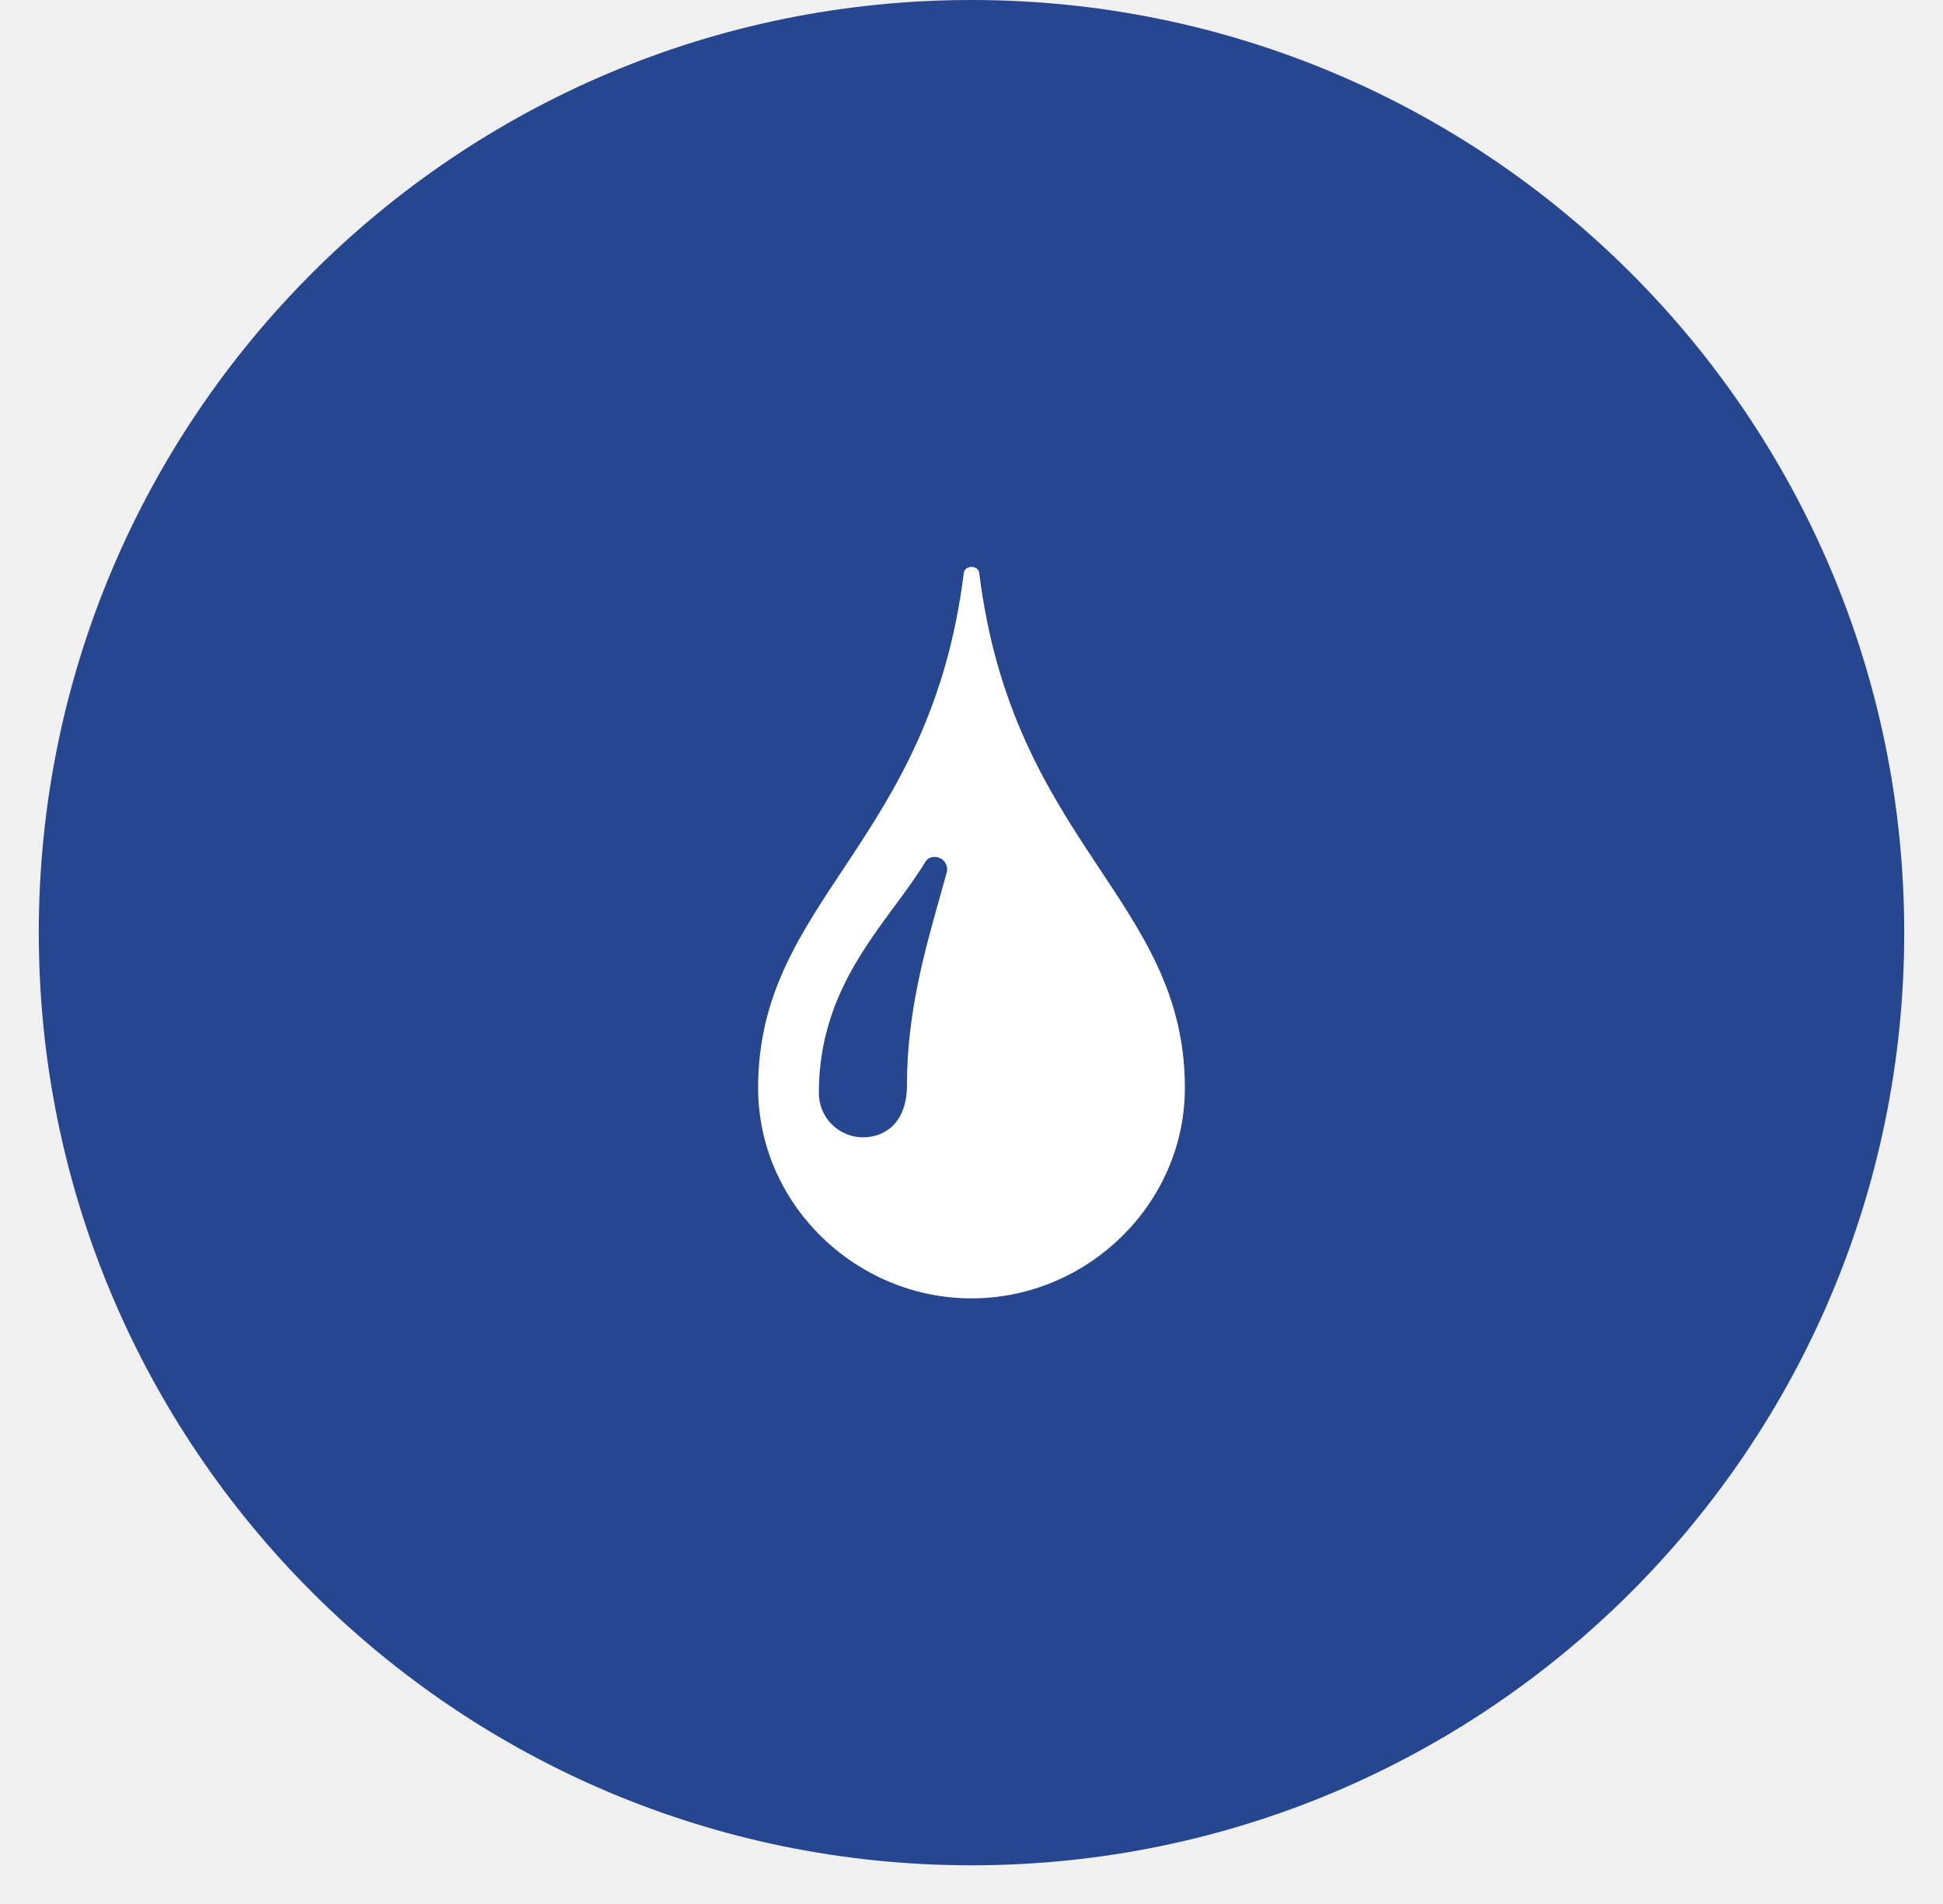
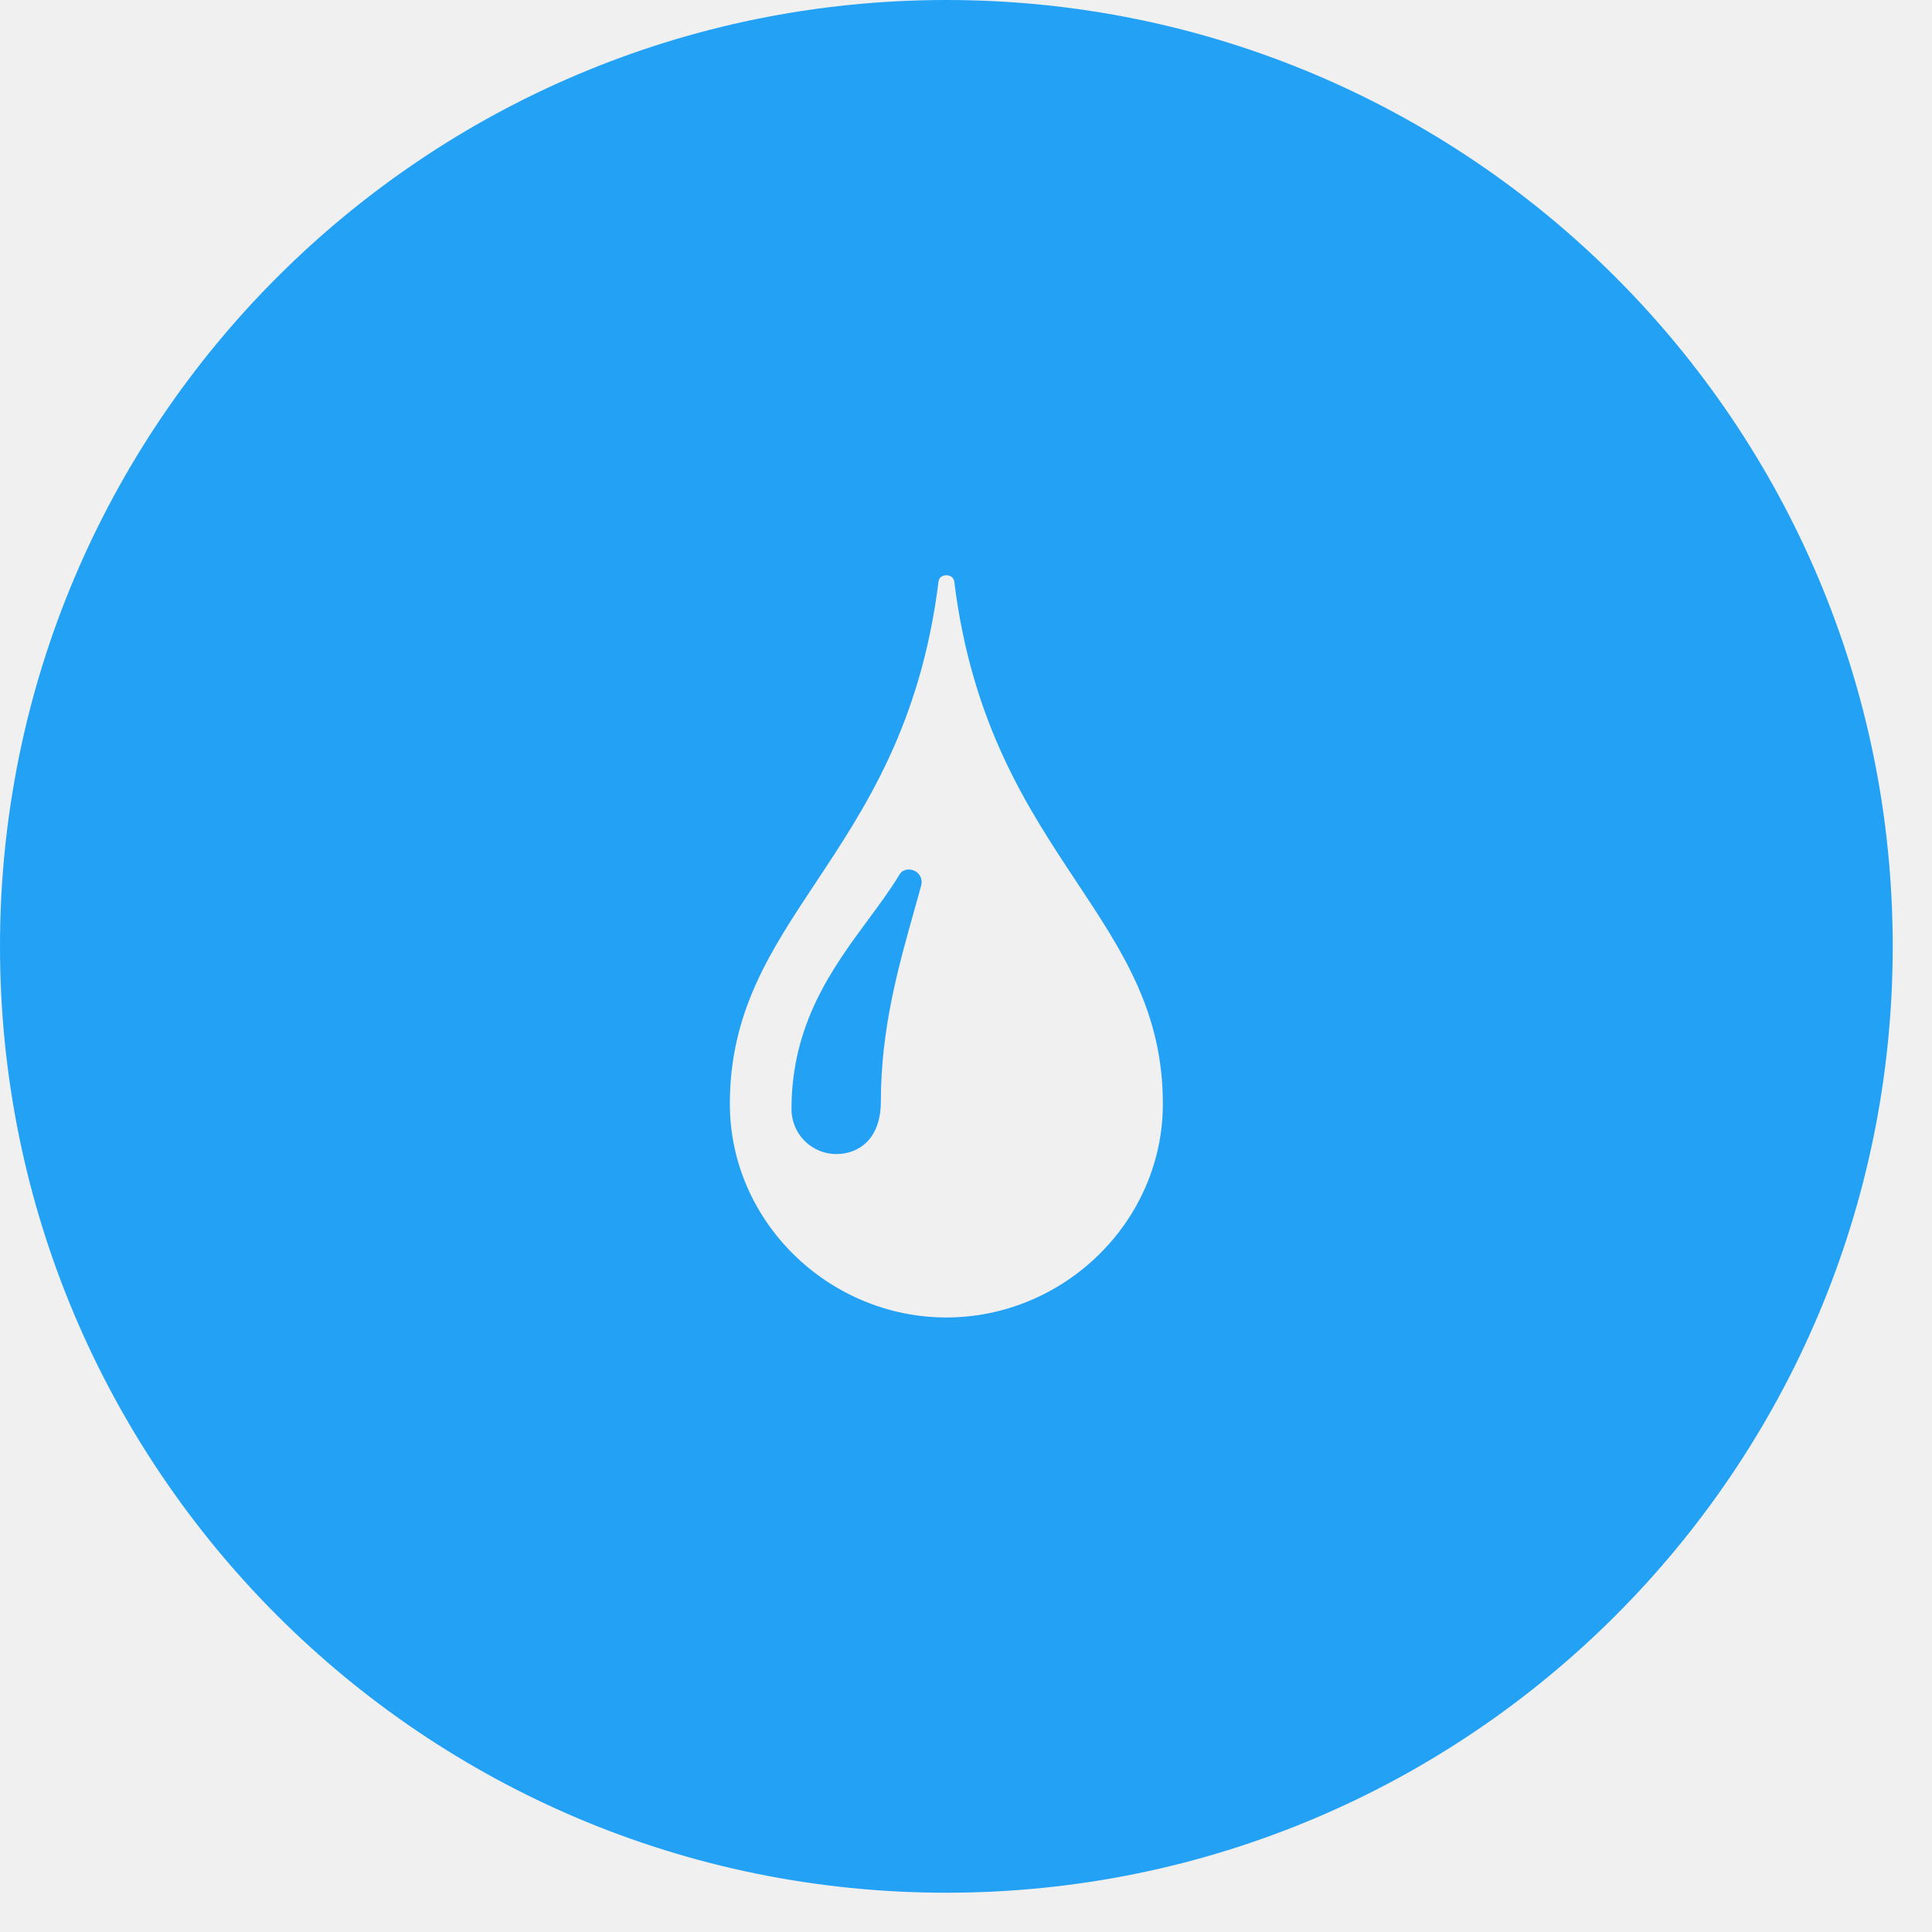
- <svg xmlns="http://www.w3.org/2000/svg" width="50" height="49" viewBox="0 0 50 49" fill="none">
-   <circle cx="25" cy="24.002" r="24.002" fill="#274690" />
-   <path d="M25.199 14.748C25.173 14.537 24.827 14.537 24.801 14.748C23.936 21.716 19.509 23.152 19.509 27.995C19.509 30.988 22.023 33.414 25 33.414C27.977 33.414 30.491 30.988 30.491 27.995C30.491 23.152 26.065 21.716 25.199 14.748V14.748ZM24.363 22.451C24.305 22.666 24.243 22.886 24.178 23.116C23.785 24.512 23.339 26.095 23.339 27.926C23.339 28.918 22.752 29.27 22.205 29.27C22.056 29.269 21.908 29.239 21.77 29.181C21.632 29.124 21.507 29.039 21.402 28.933C21.297 28.827 21.213 28.701 21.157 28.563C21.1 28.424 21.071 28.276 21.072 28.127C21.072 25.963 22.113 24.549 23.033 23.303C23.322 22.913 23.593 22.543 23.814 22.176C23.915 22.007 24.187 22.015 24.31 22.181C24.368 22.26 24.388 22.36 24.363 22.451V22.451Z" fill="white" />
+ <svg xmlns="http://www.w3.org/2000/svg" width="49" height="49" viewBox="0 0 49 49" fill="none">
+   <path fill-rule="evenodd" clip-rule="evenodd" d="M24.002 48.004C37.258 48.004 48.004 37.258 48.004 24.002C48.004 10.746 37.258 0 24.002 0C10.746 0 0 10.746 0 24.002C0 37.258 10.746 48.004 24.002 48.004ZM23.803 14.748C23.829 14.537 24.175 14.537 24.202 14.748C24.651 18.368 26.062 20.495 27.314 22.382C28.471 24.128 29.493 25.668 29.493 27.995C29.493 30.988 26.979 33.414 24.003 33.414C21.025 33.414 18.511 30.989 18.511 27.995C18.511 25.668 19.533 24.128 20.691 22.382C21.943 20.495 23.354 18.368 23.803 14.748ZM23.207 23.02C23.262 22.825 23.316 22.636 23.365 22.451C23.39 22.36 23.37 22.26 23.312 22.182C23.189 22.015 22.917 22.007 22.816 22.176C22.596 22.543 22.324 22.913 22.035 23.303C21.115 24.549 20.074 25.963 20.074 28.127C20.073 28.276 20.102 28.424 20.159 28.563C20.215 28.701 20.299 28.827 20.404 28.933C20.509 29.039 20.634 29.124 20.772 29.181C20.91 29.239 21.058 29.269 21.207 29.27C21.755 29.27 22.341 28.918 22.341 27.926C22.341 26.096 22.787 24.513 23.18 23.118L23.18 23.116C23.189 23.084 23.198 23.052 23.207 23.02Z" fill="#23A1F5" />
</svg>
